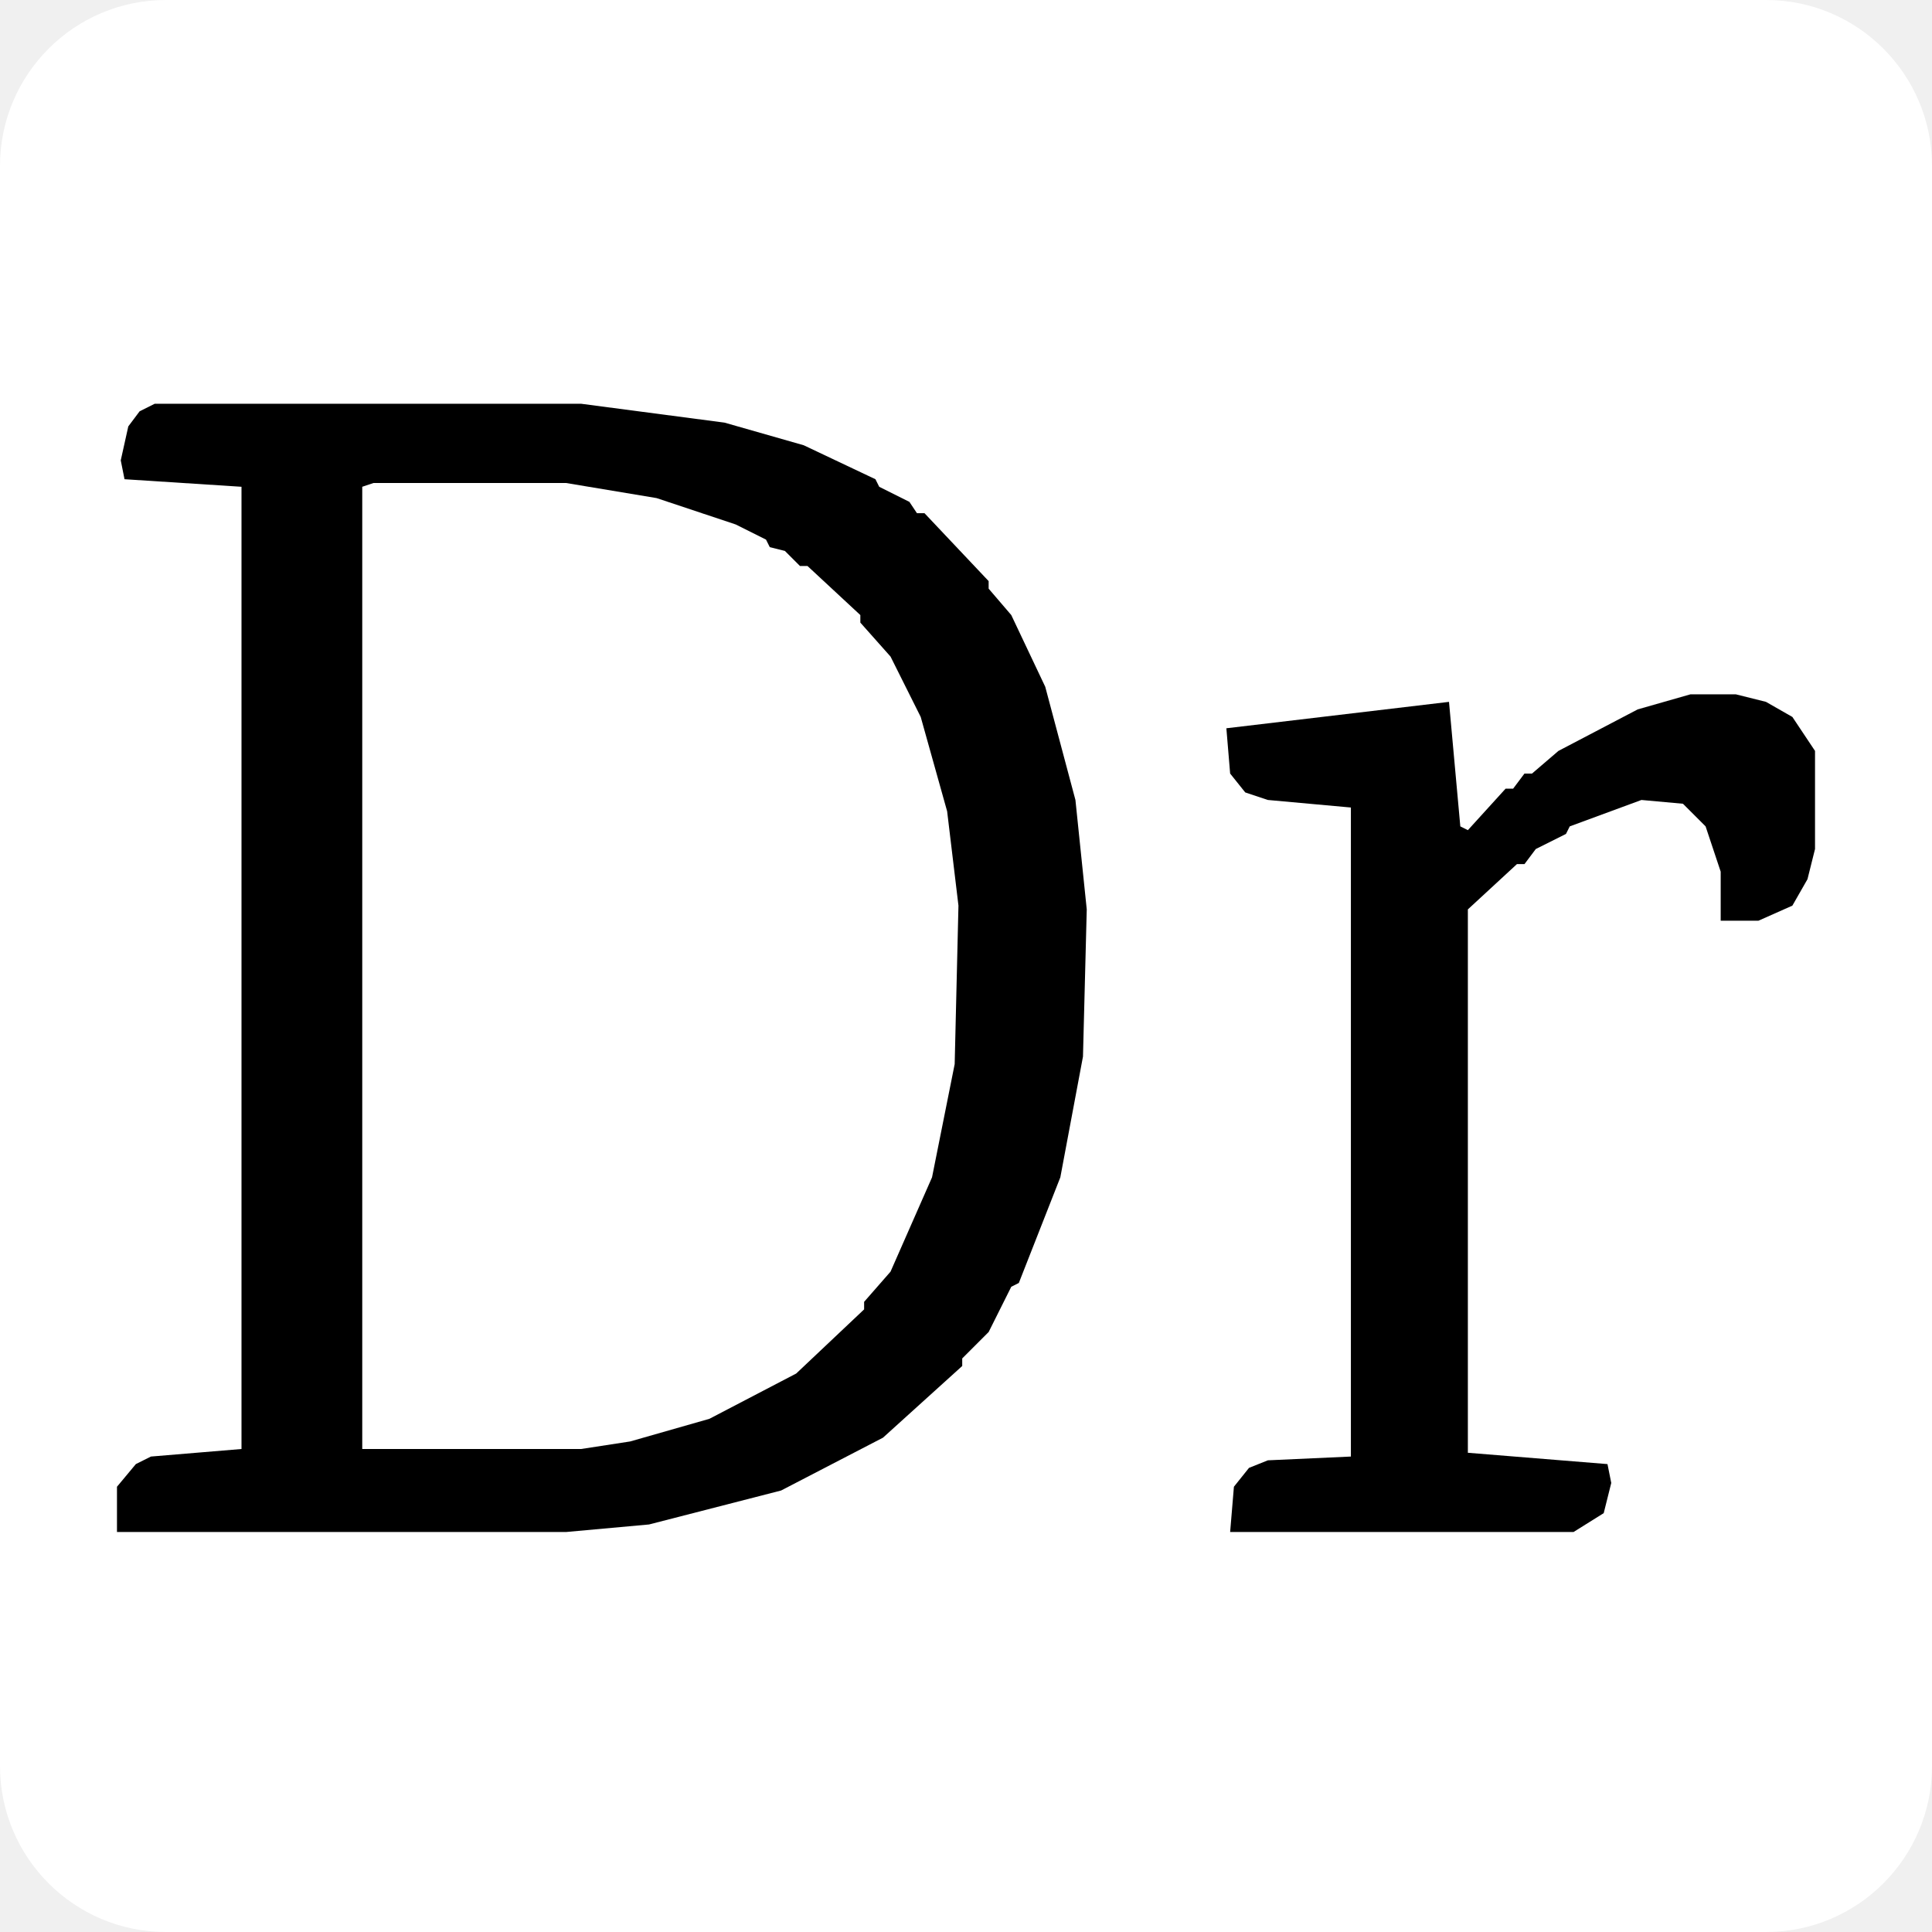
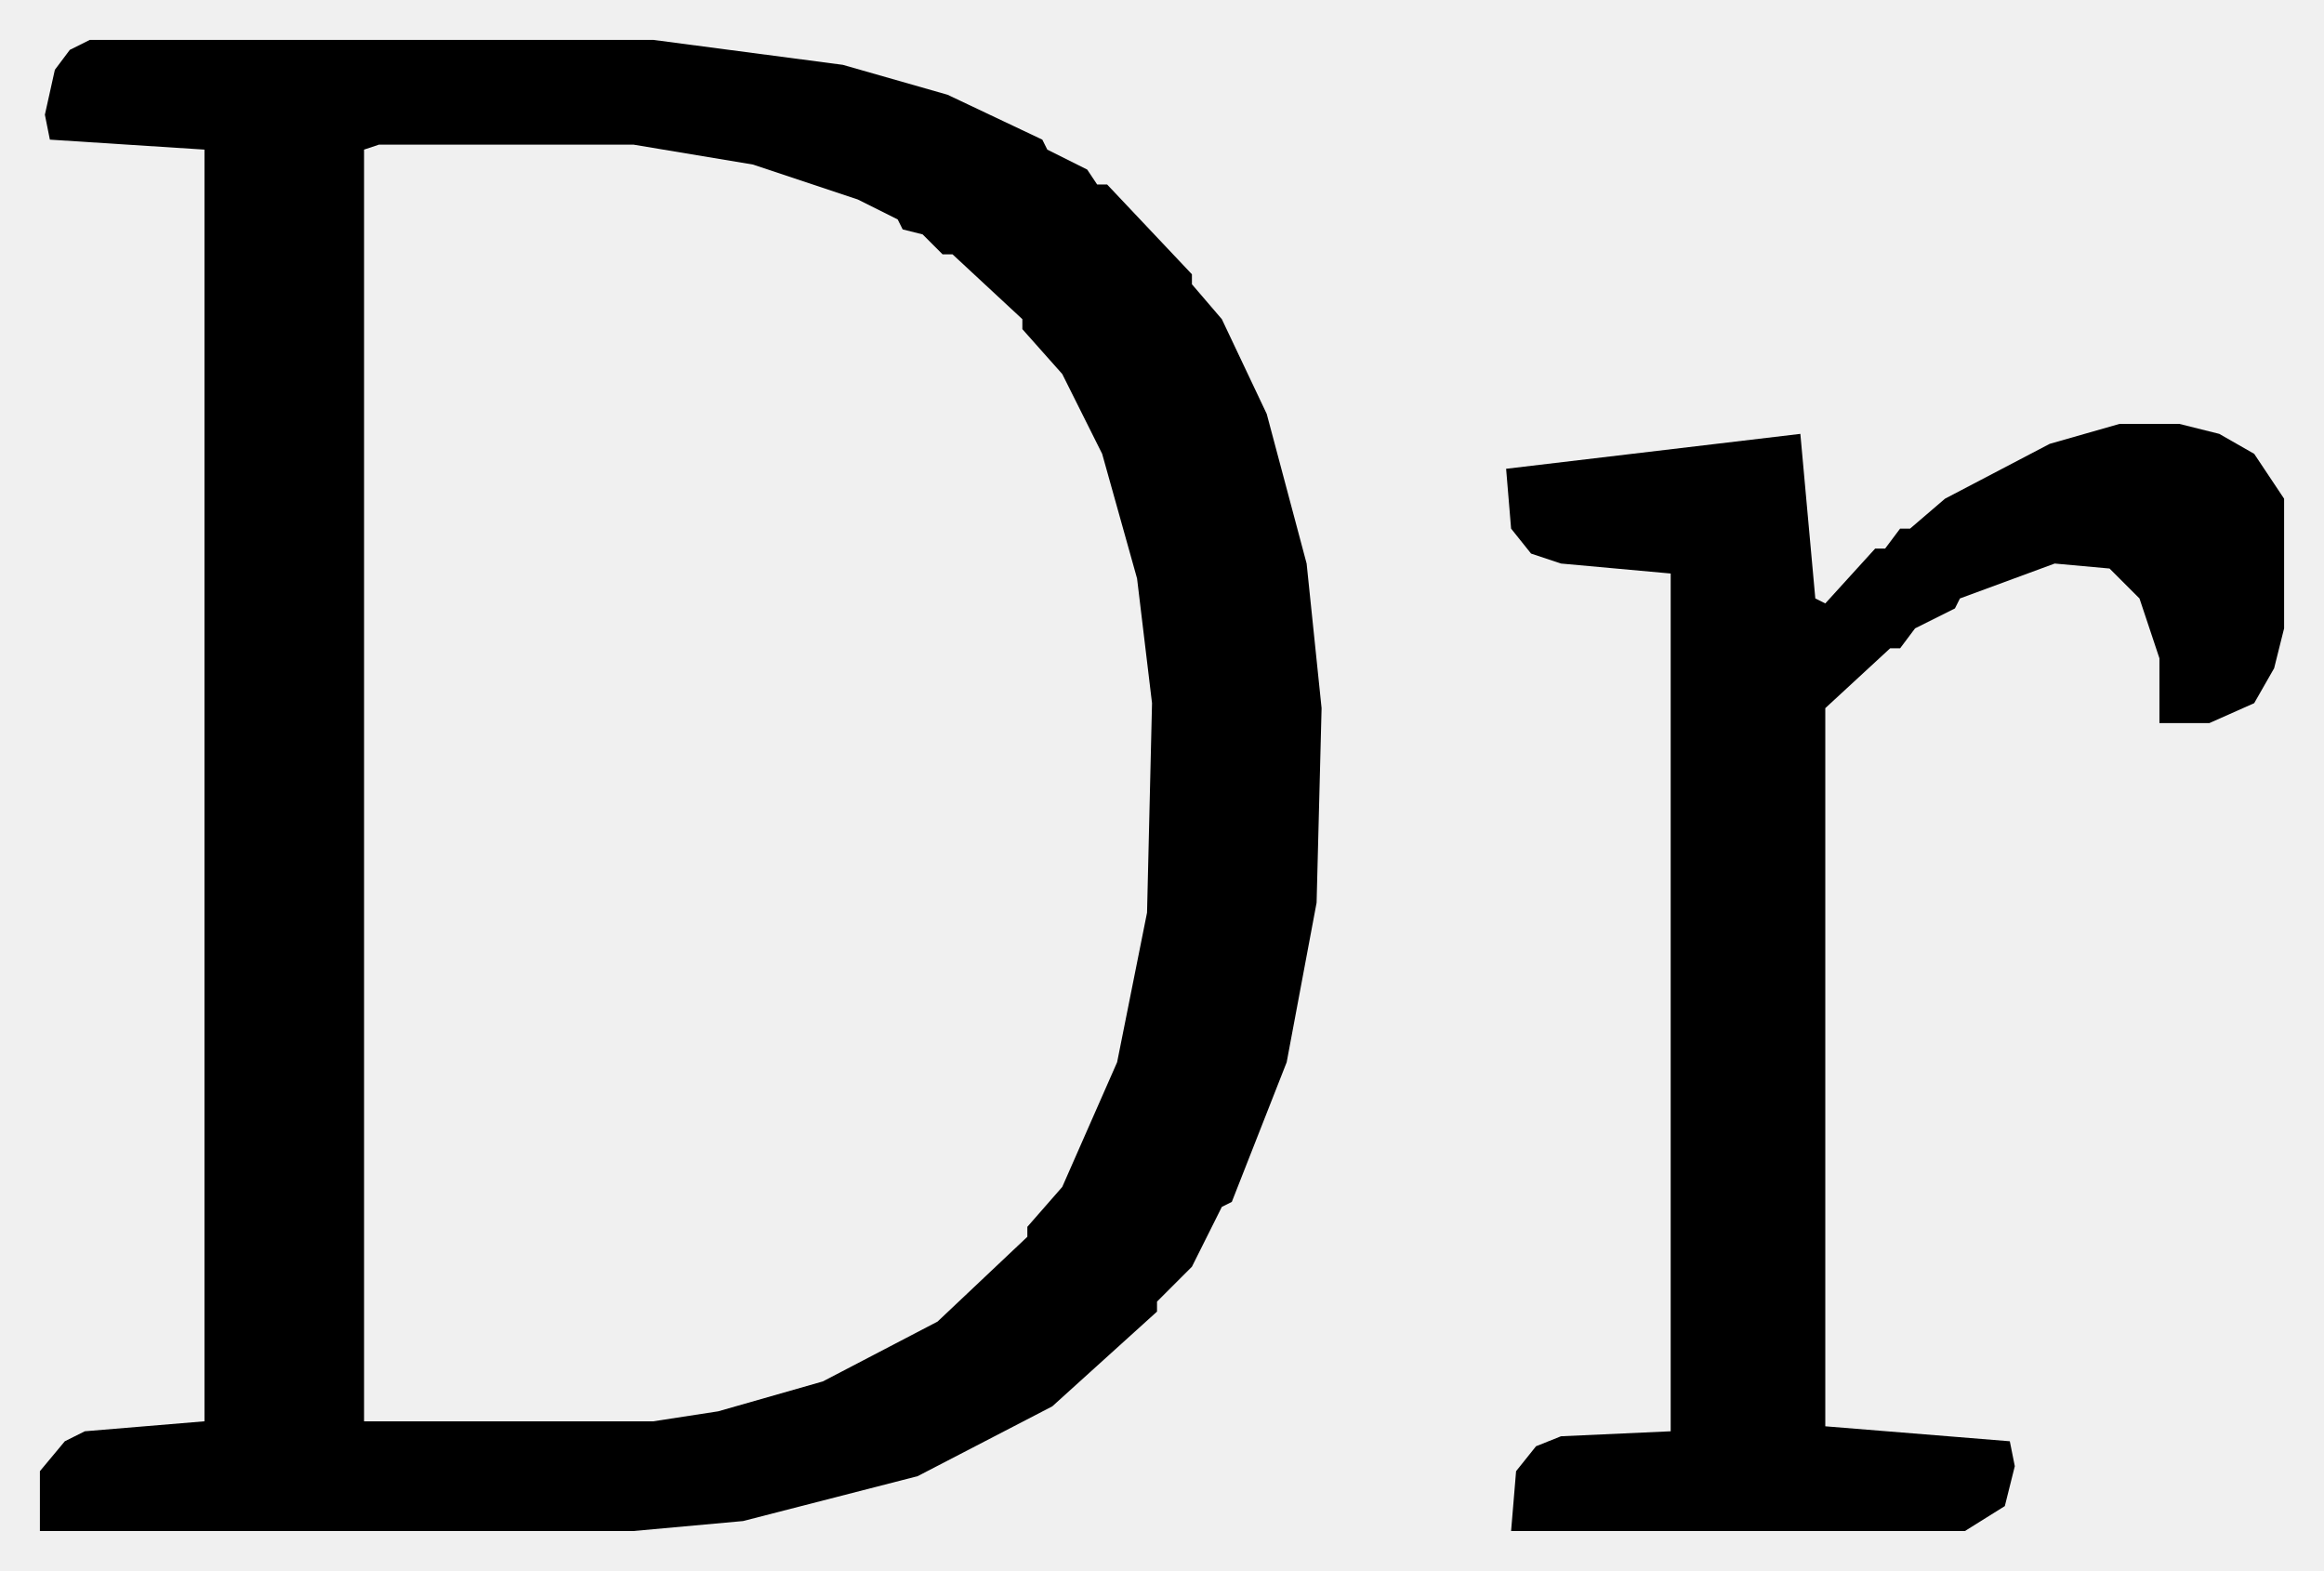
- <svg xmlns="http://www.w3.org/2000/svg" viewBox="0 0 512 512">
-   <rect width="512" height="512" rx="44" fill="#fff" />
-   <path fill-rule="evenodd" fill="#000" d="M448 184L460 184L468 186L475 190L481 199L481 225L479 233L475 240L466 244L456 244L456 231L452 219L446 213L435 212L416 219L415 221L407 225L404 229L402 229L389 241L389 385L426 388L427 393L425 401L417 406L326 406L327 394L331 389L336 387L358 386L358 214L336 212L330 210L326 205L325 193L384 186L387 219L389 220L399 209L401 209L404 205L406 205L413 199L434 188ZM41 107L154 107L192 112L213 118L232 127L233 129L241 133L243 136L245 136L262 154L262 156L268 163L277 182L285 212L288 241L287 280L281 312L270 340L268 341L262 353L255 360L255 362L234 381L207 395L172 404L150 406L31 406L31 394L36 388L40 386L64 384L64 129L33 127L32 122L34 113L37 109ZM99 128L96 129L96 384L154 384L167 382L188 376L211 364L229 347L229 345L236 337L247 312L253 282L254 240L251 215L244 190L236 174L228 165L228 163L214 150L212 150L208 146L204 145L203 143L195 139L174 132L150 128Z" />
+ <svg xmlns="http://www.w3.org/2000/svg" viewBox="23 99 466 315">
+   <style>
+         path { fill: #000 }
+         @media (prefers-color-scheme: dark) {
+             path { fill: #fff }
+         }
+     </style>
+   <path fill-rule="evenodd" d="M448 184L460 184L468 186L475 190L481 199L481 225L479 233L475 240L466 244L456 244L456 231L452 219L446 213L435 212L416 219L415 221L407 225L404 229L402 229L389 241L389 385L426 388L427 393L425 401L417 406L326 406L327 394L331 389L336 387L358 386L358 214L336 212L330 210L326 205L325 193L384 186L387 219L389 220L399 209L401 209L404 205L406 205L413 199L434 188ZM41 107L154 107L192 112L213 118L232 127L233 129L241 133L243 136L245 136L262 154L262 156L268 163L277 182L285 212L288 241L287 280L281 312L270 340L268 341L262 353L255 360L255 362L234 381L207 395L172 404L150 406L31 406L31 394L36 388L40 386L64 384L64 129L33 127L32 122L34 113L37 109ZM99 128L96 129L96 384L154 384L167 382L188 376L211 364L229 347L229 345L236 337L247 312L253 282L254 240L251 215L244 190L236 174L228 165L228 163L214 150L212 150L208 146L204 145L203 143L195 139L174 132L150 128Z" />
</svg>
